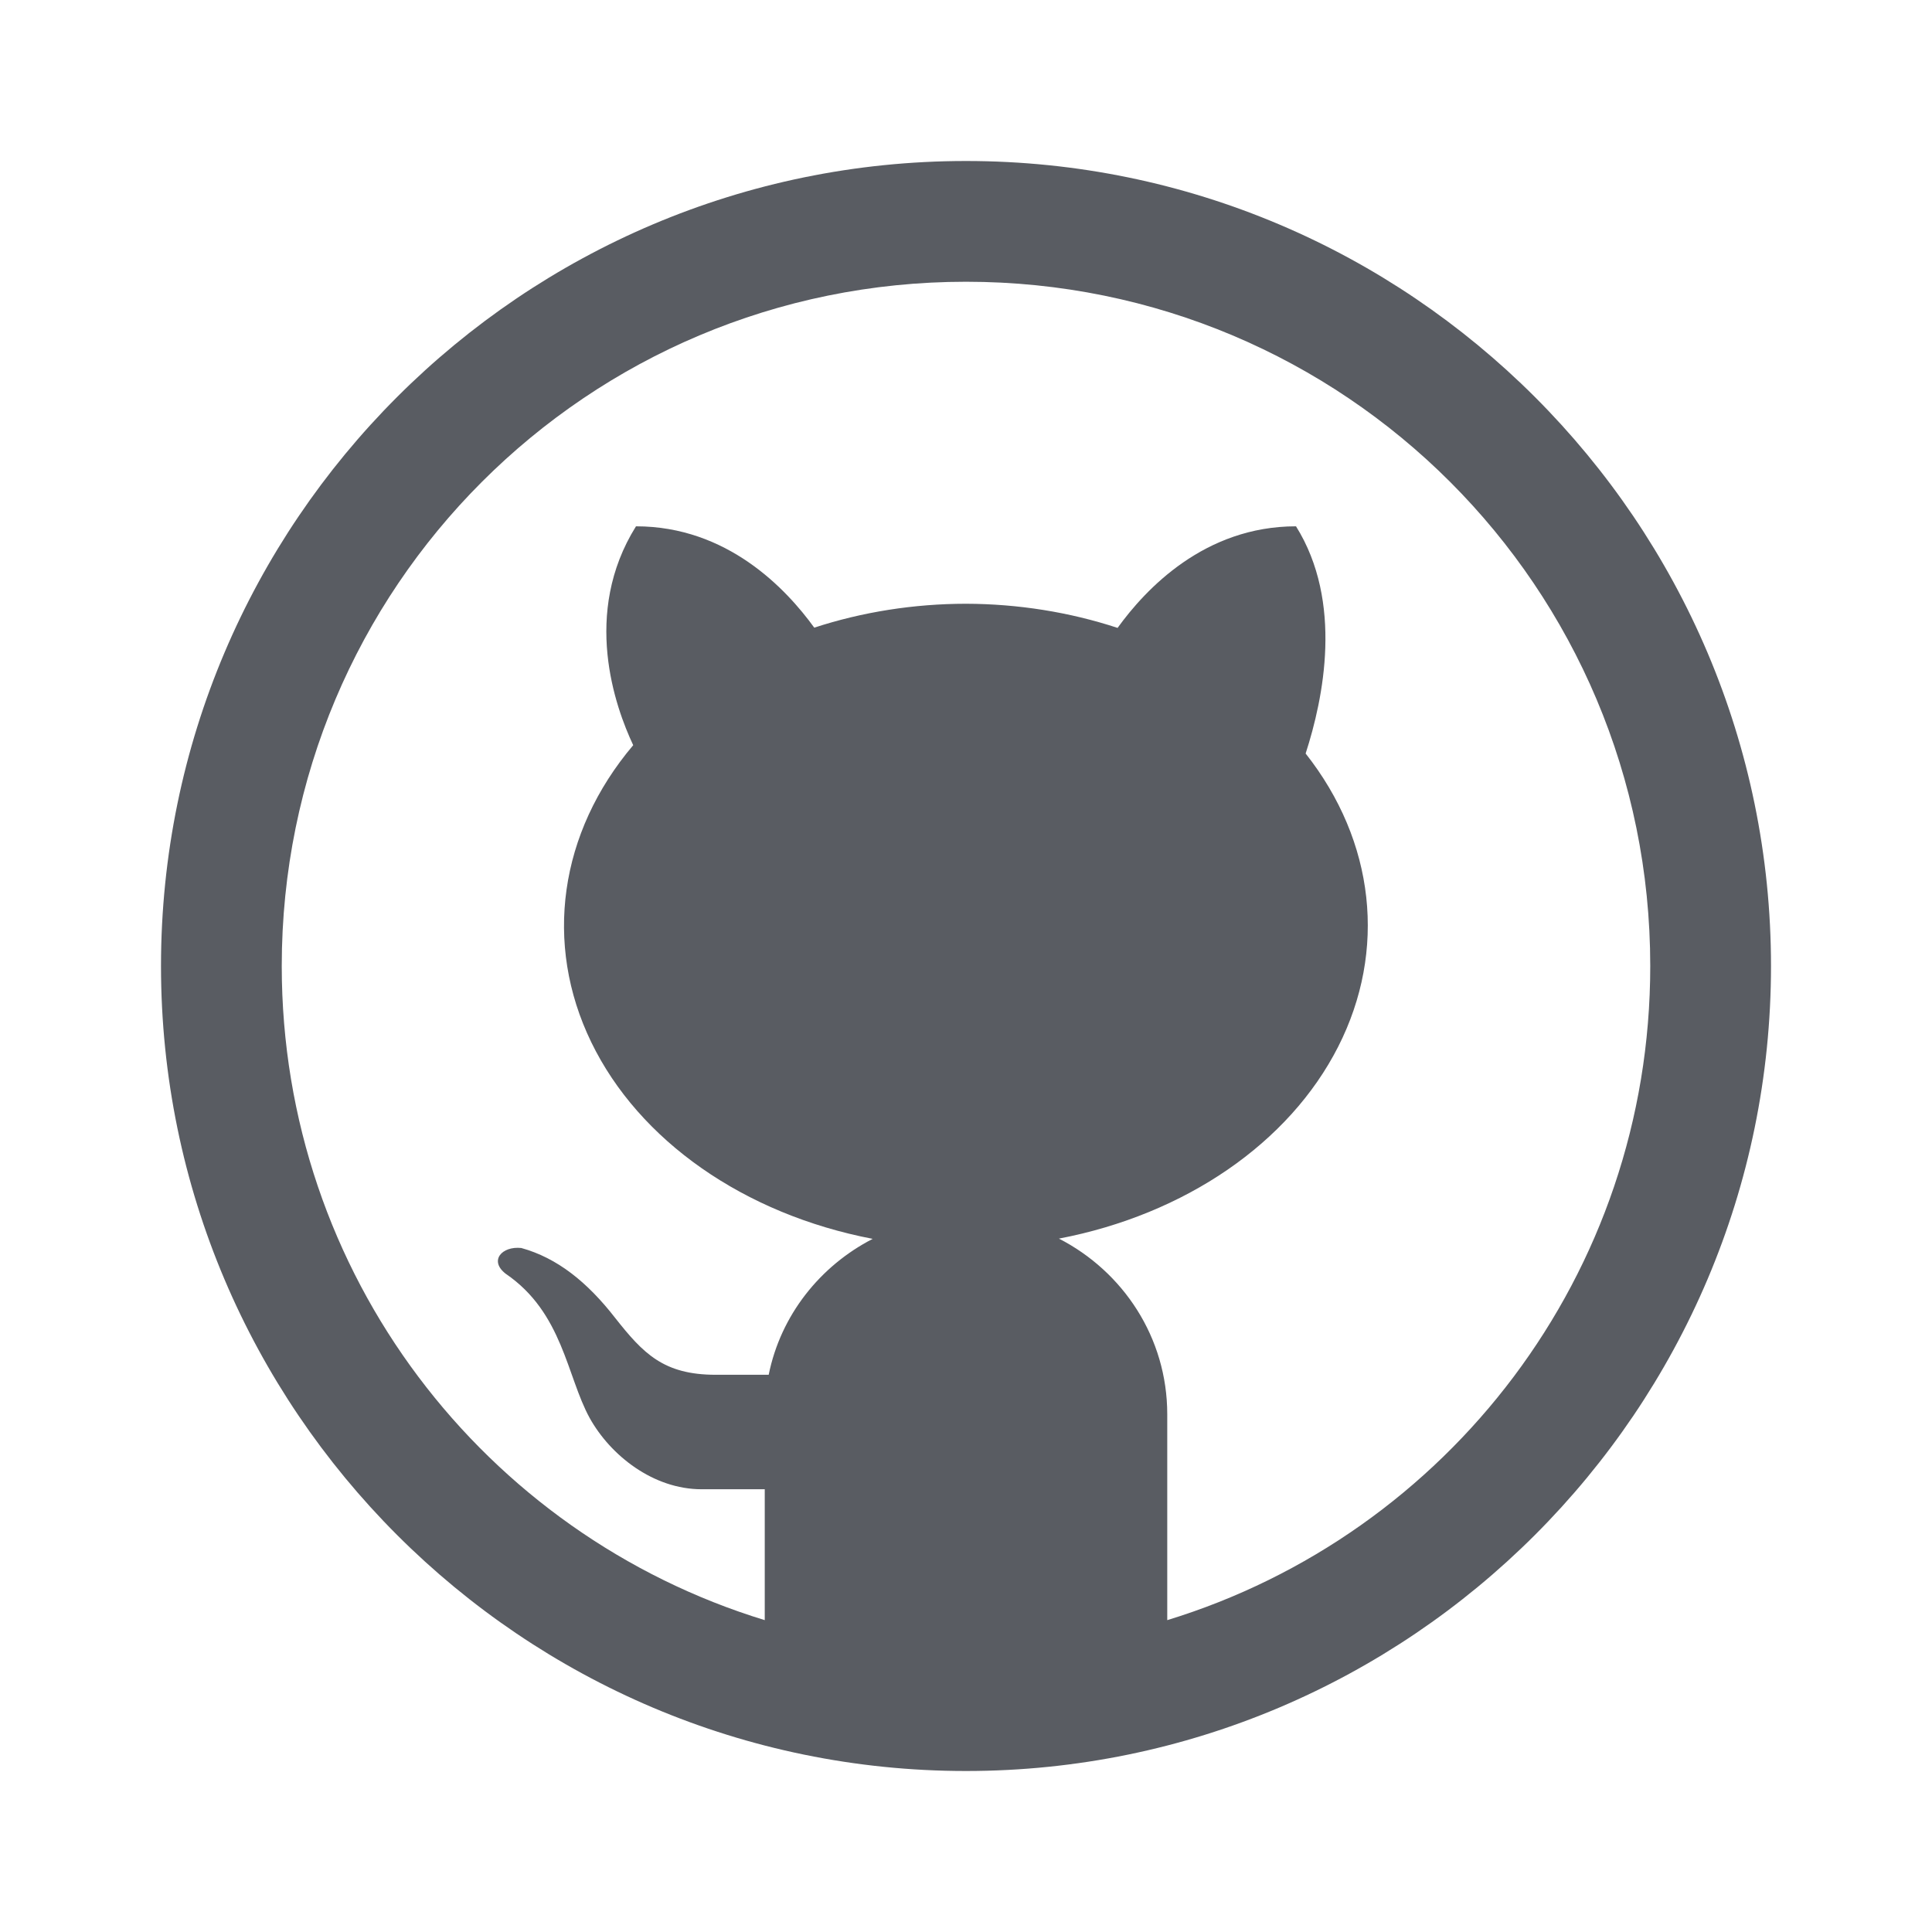
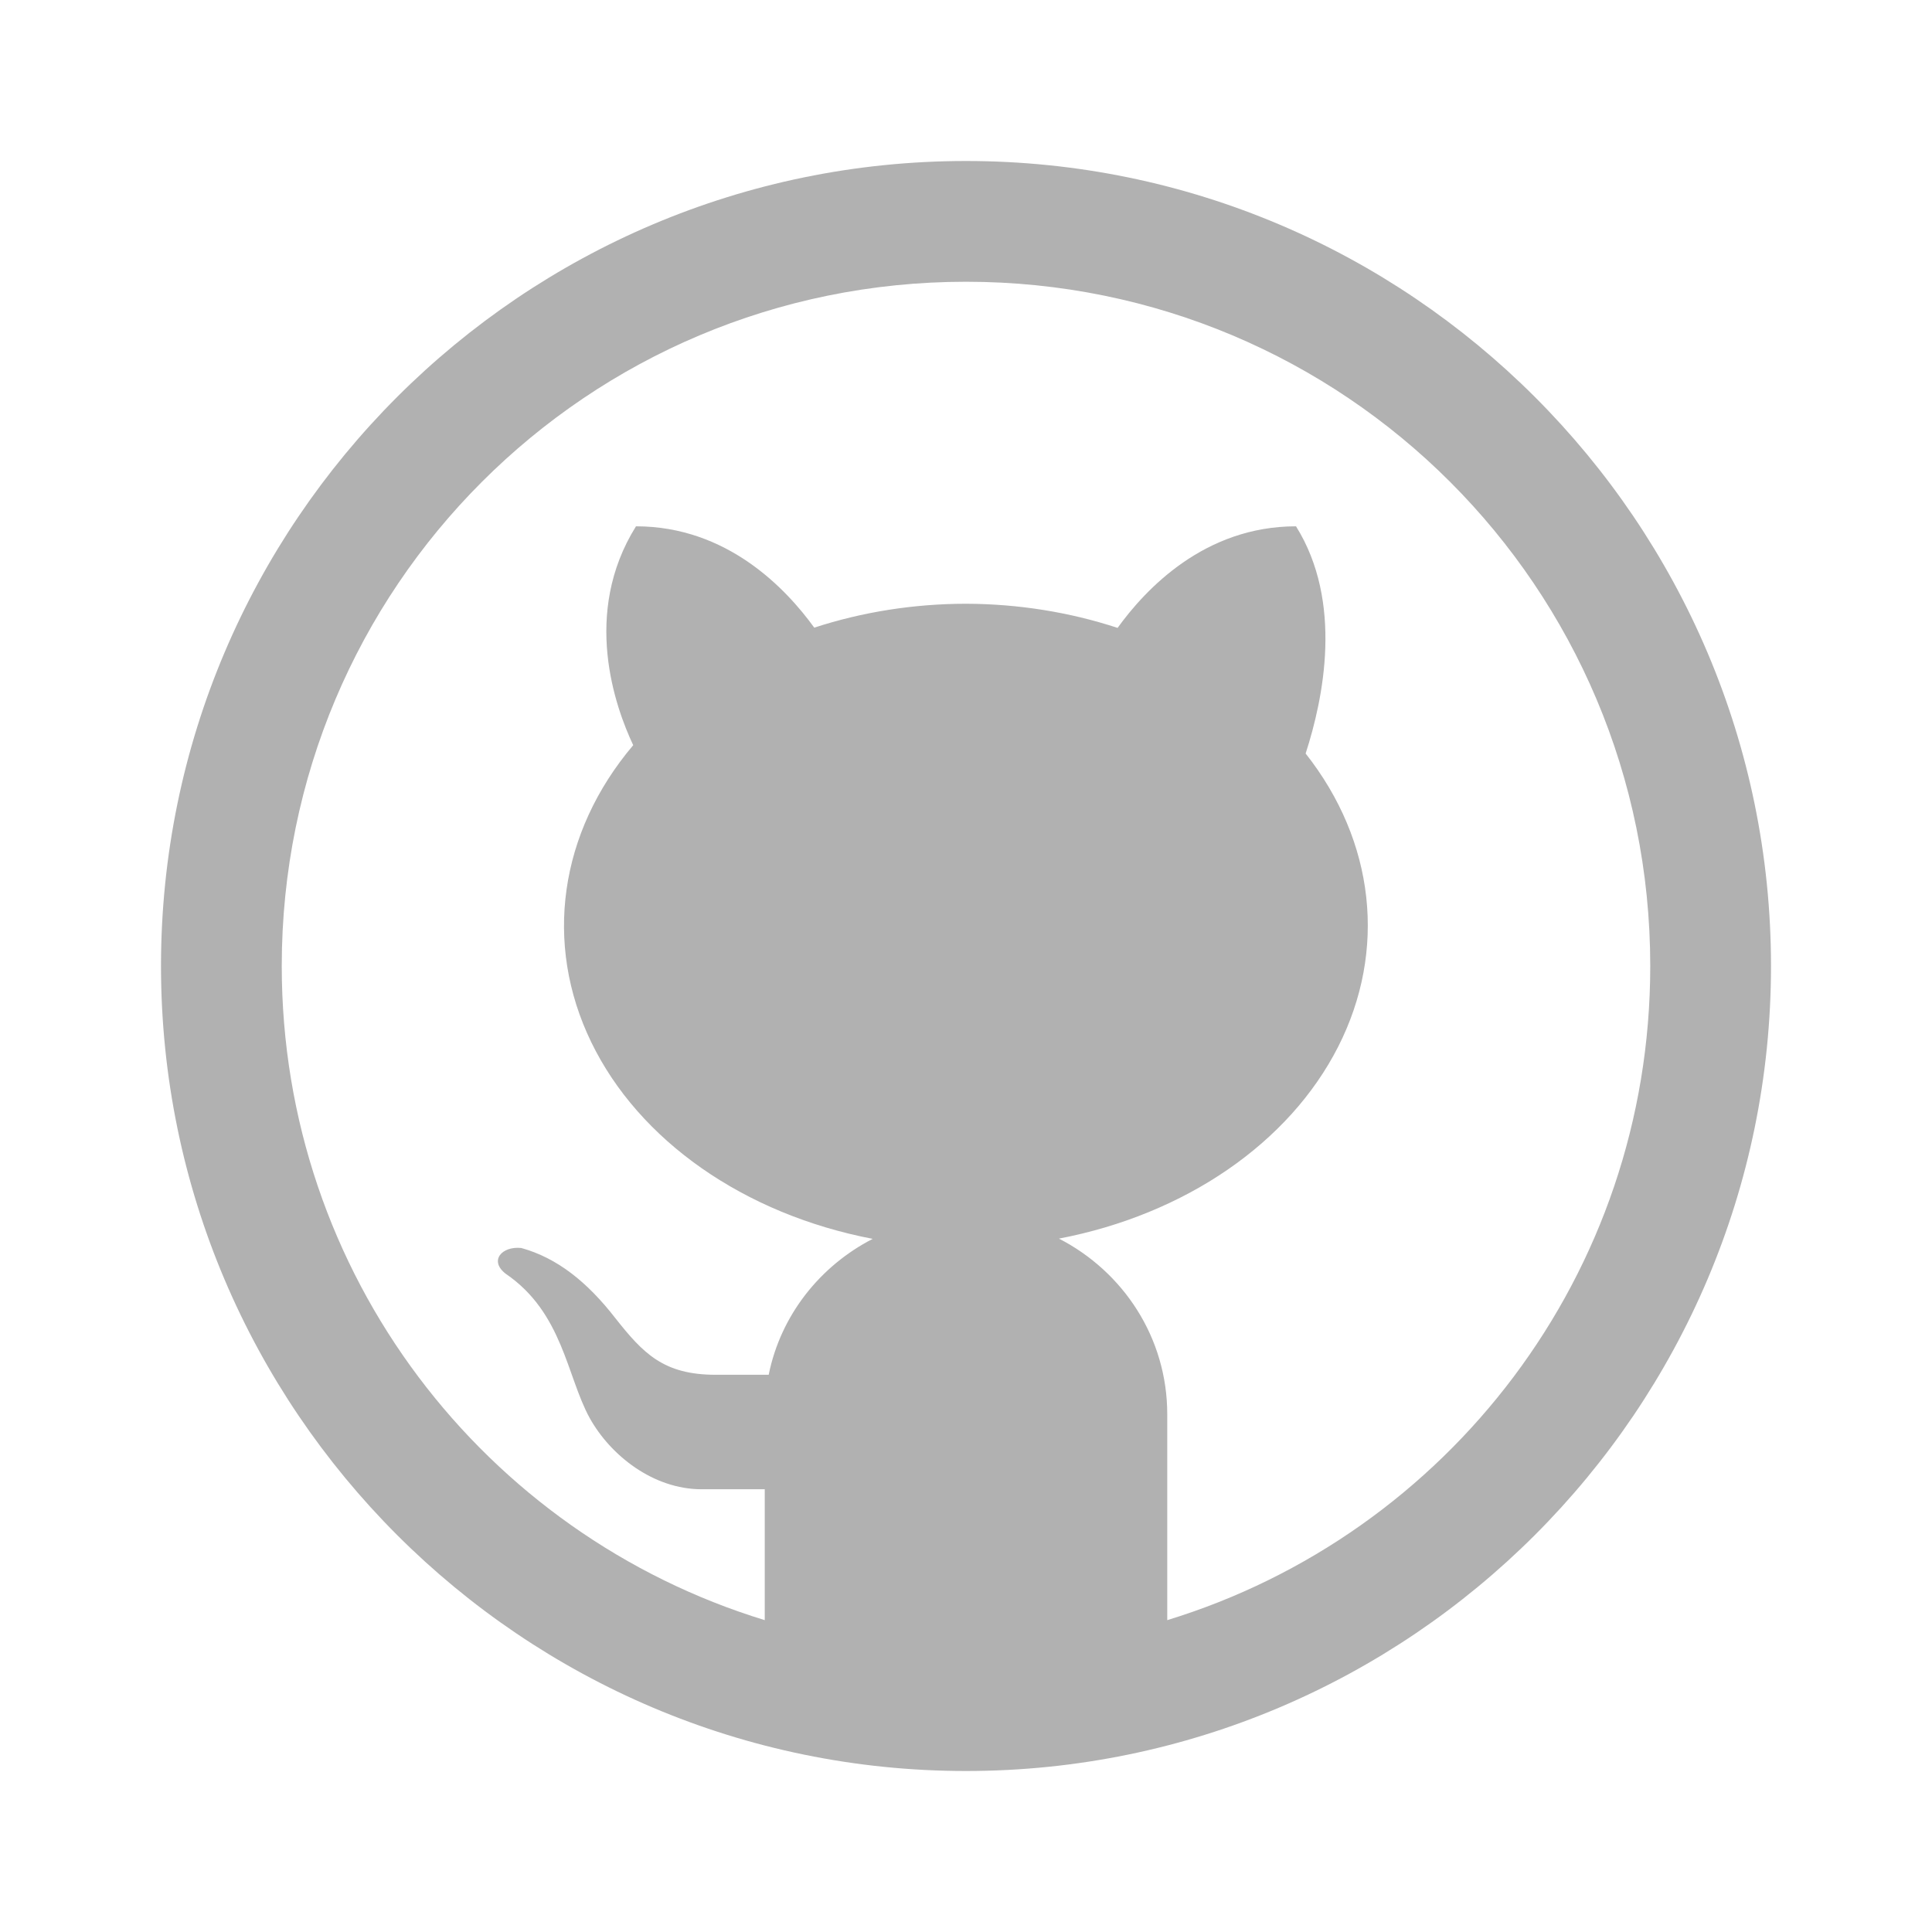
- <svg xmlns="http://www.w3.org/2000/svg" fill="#595c62" viewBox="0 0 48 48" width="48px" height="48px">
+ <svg xmlns="http://www.w3.org/2000/svg" fill="#b1b1b1" viewBox="0 0 48 48" width="48px" height="48px">
  <path d="M 24 4 C 12.972 4 4 12.972 4 24 C 4 35.028 12.972 44 24 44 C 35.028 44 44 35.028 44 24 C 44 12.972 35.028 4 24 4 z M 24 7 C 33.407 7 41 14.593 41 24 C 41 31.665 35.957 38.123 29 40.252 L 29 35.137 C 29 33.227 27.899 31.589 26.309 30.773 A 10 8 0 0 0 32.438 18.721 C 32.881 17.355 33.377 14.961 32.199 13.076 C 29.929 13.076 28.465 14.632 27.766 15.6 A 10 8 0 0 0 24 15 A 10 8 0 0 0 20.23 15.594 C 19.53 14.626 18.066 13.076 15.801 13.076 C 14.45 15.239 15.285 17.565 15.732 18.514 A 10 8 0 0 0 21.682 30.779 C 20.375 31.452 19.397 32.674 19.098 34.156 L 17.783 34.156 C 16.486 34.156 15.982 33.629 15.281 32.74 C 14.589 31.851 13.845 31.254 12.951 31.006 C 12.469 30.955 12.144 31.321 12.564 31.646 C 13.983 32.612 14.081 34.194 14.65 35.229 C 15.168 36.161 16.23 37 17.43 37 L 19 37 L 19 40.252 C 12.043 38.123 7 31.665 7 24 C 7 14.593 14.593 7 24 7 z" />
</svg>
